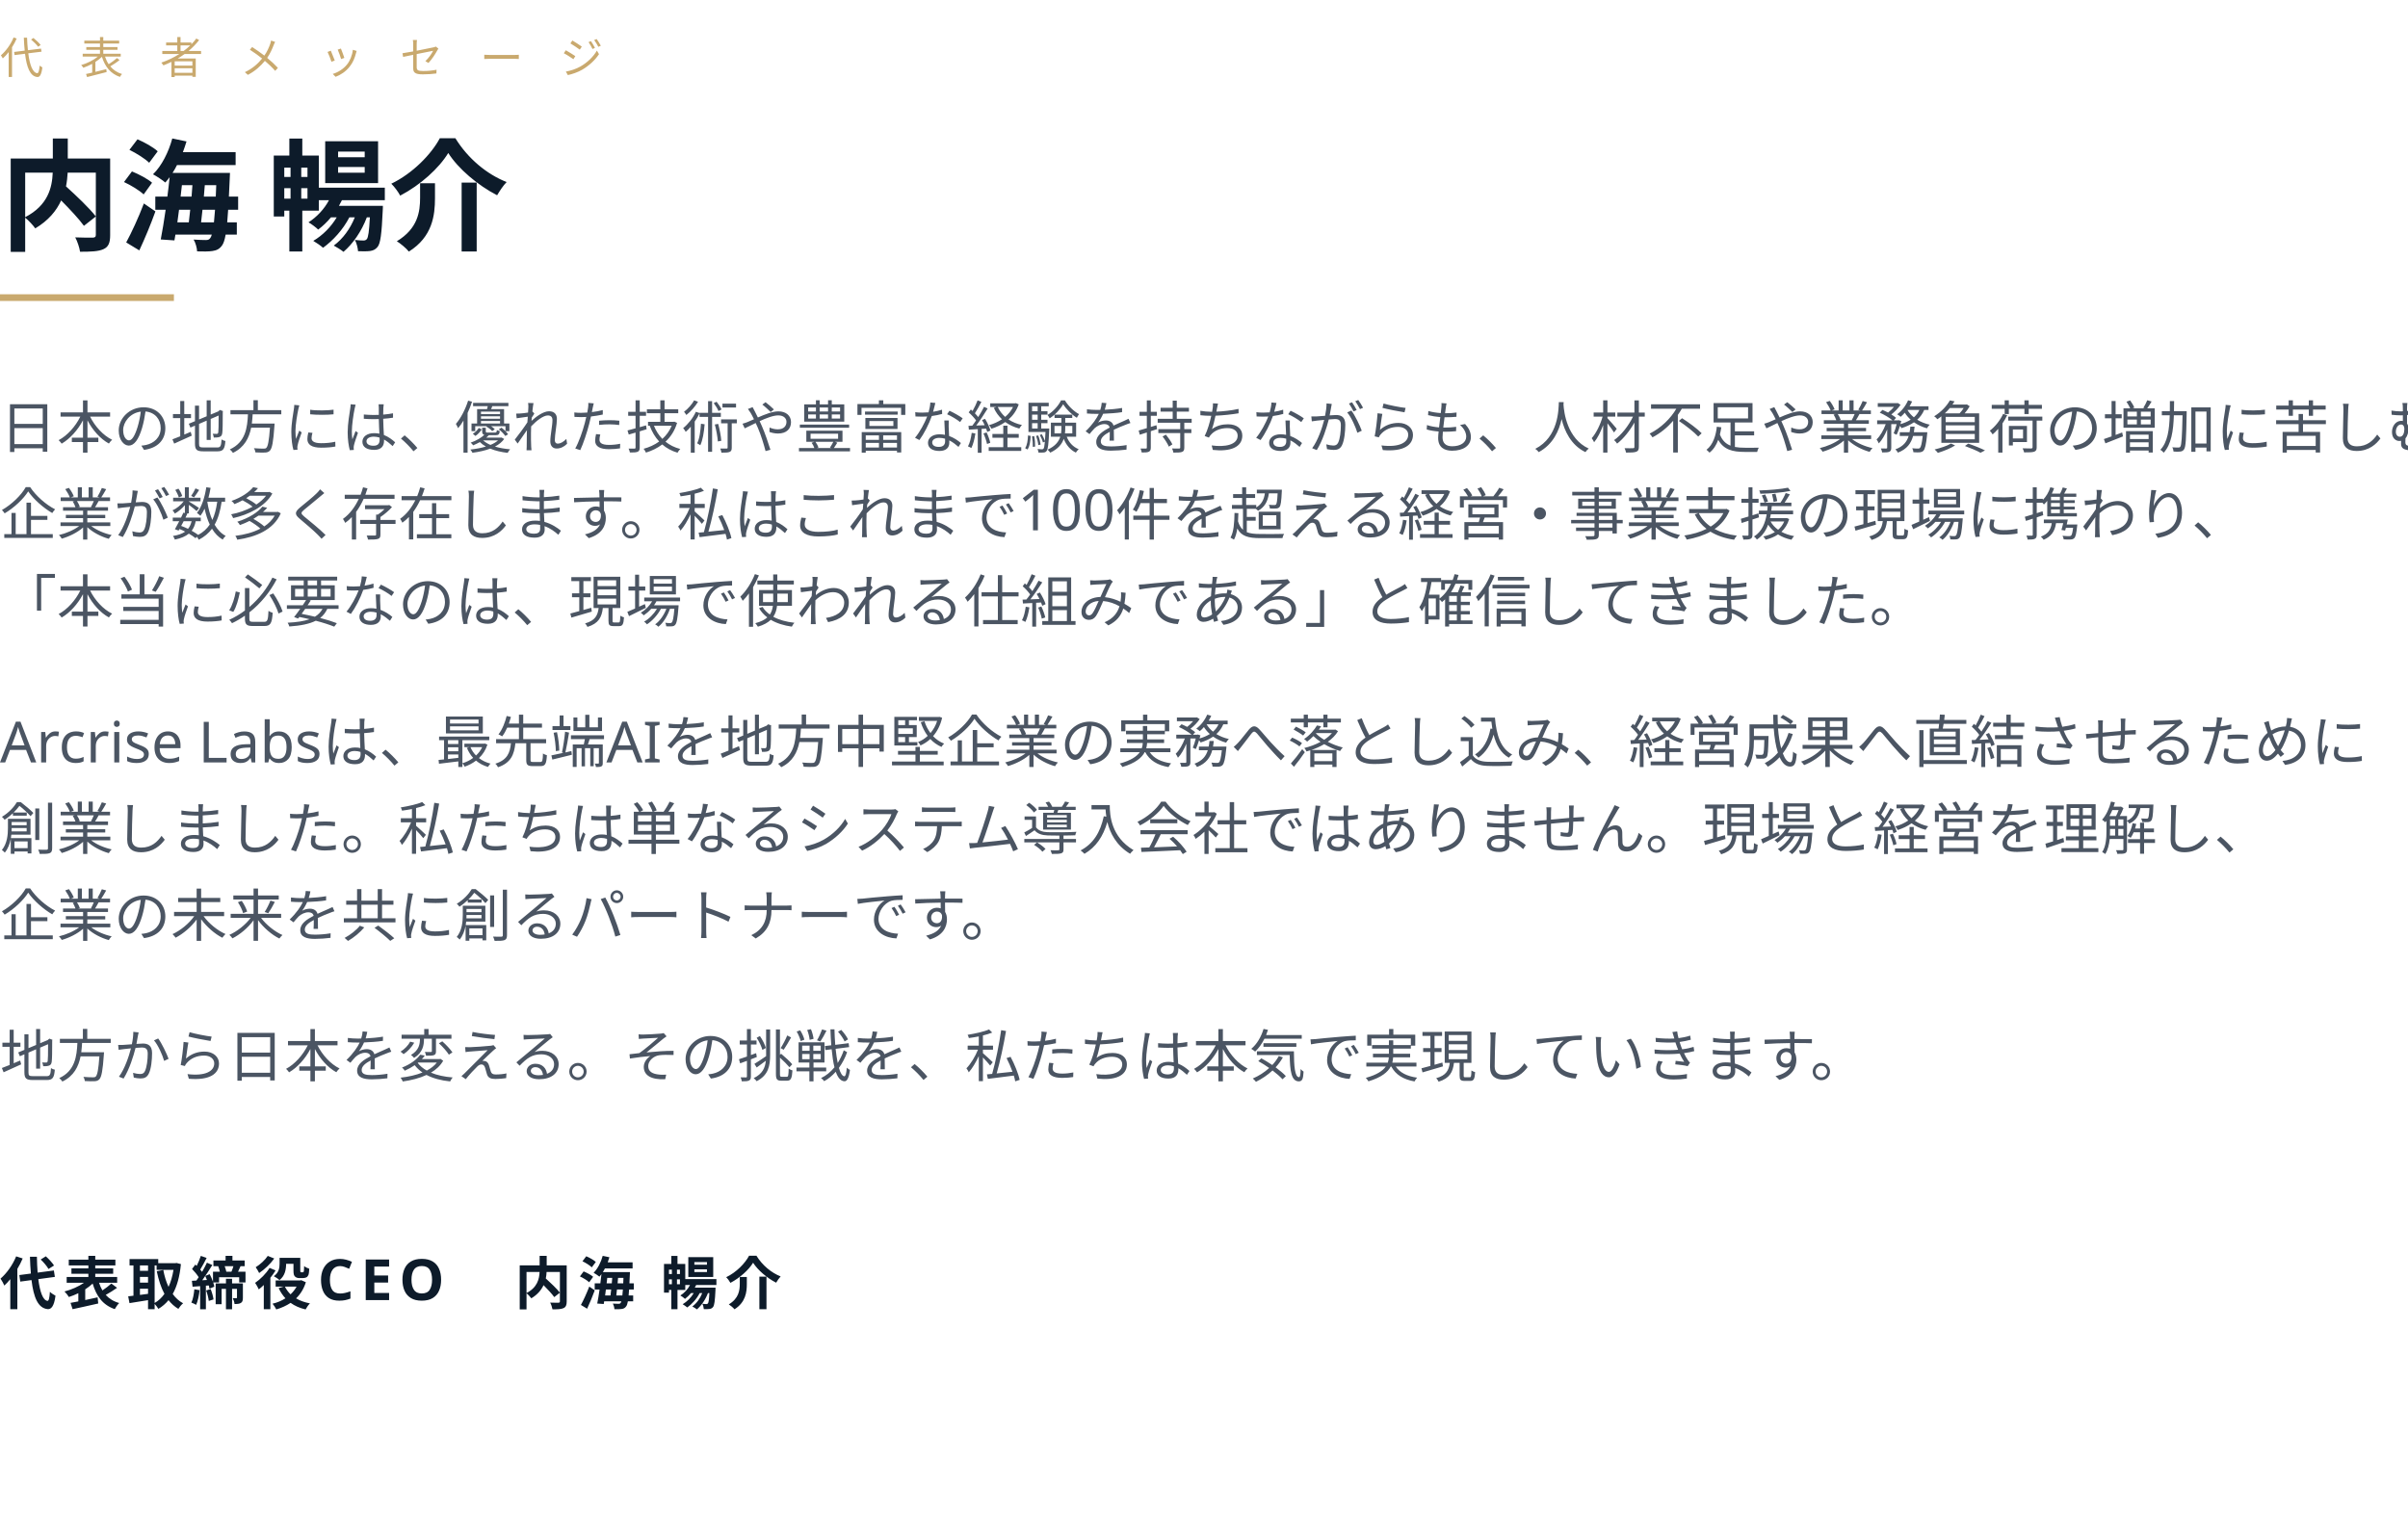
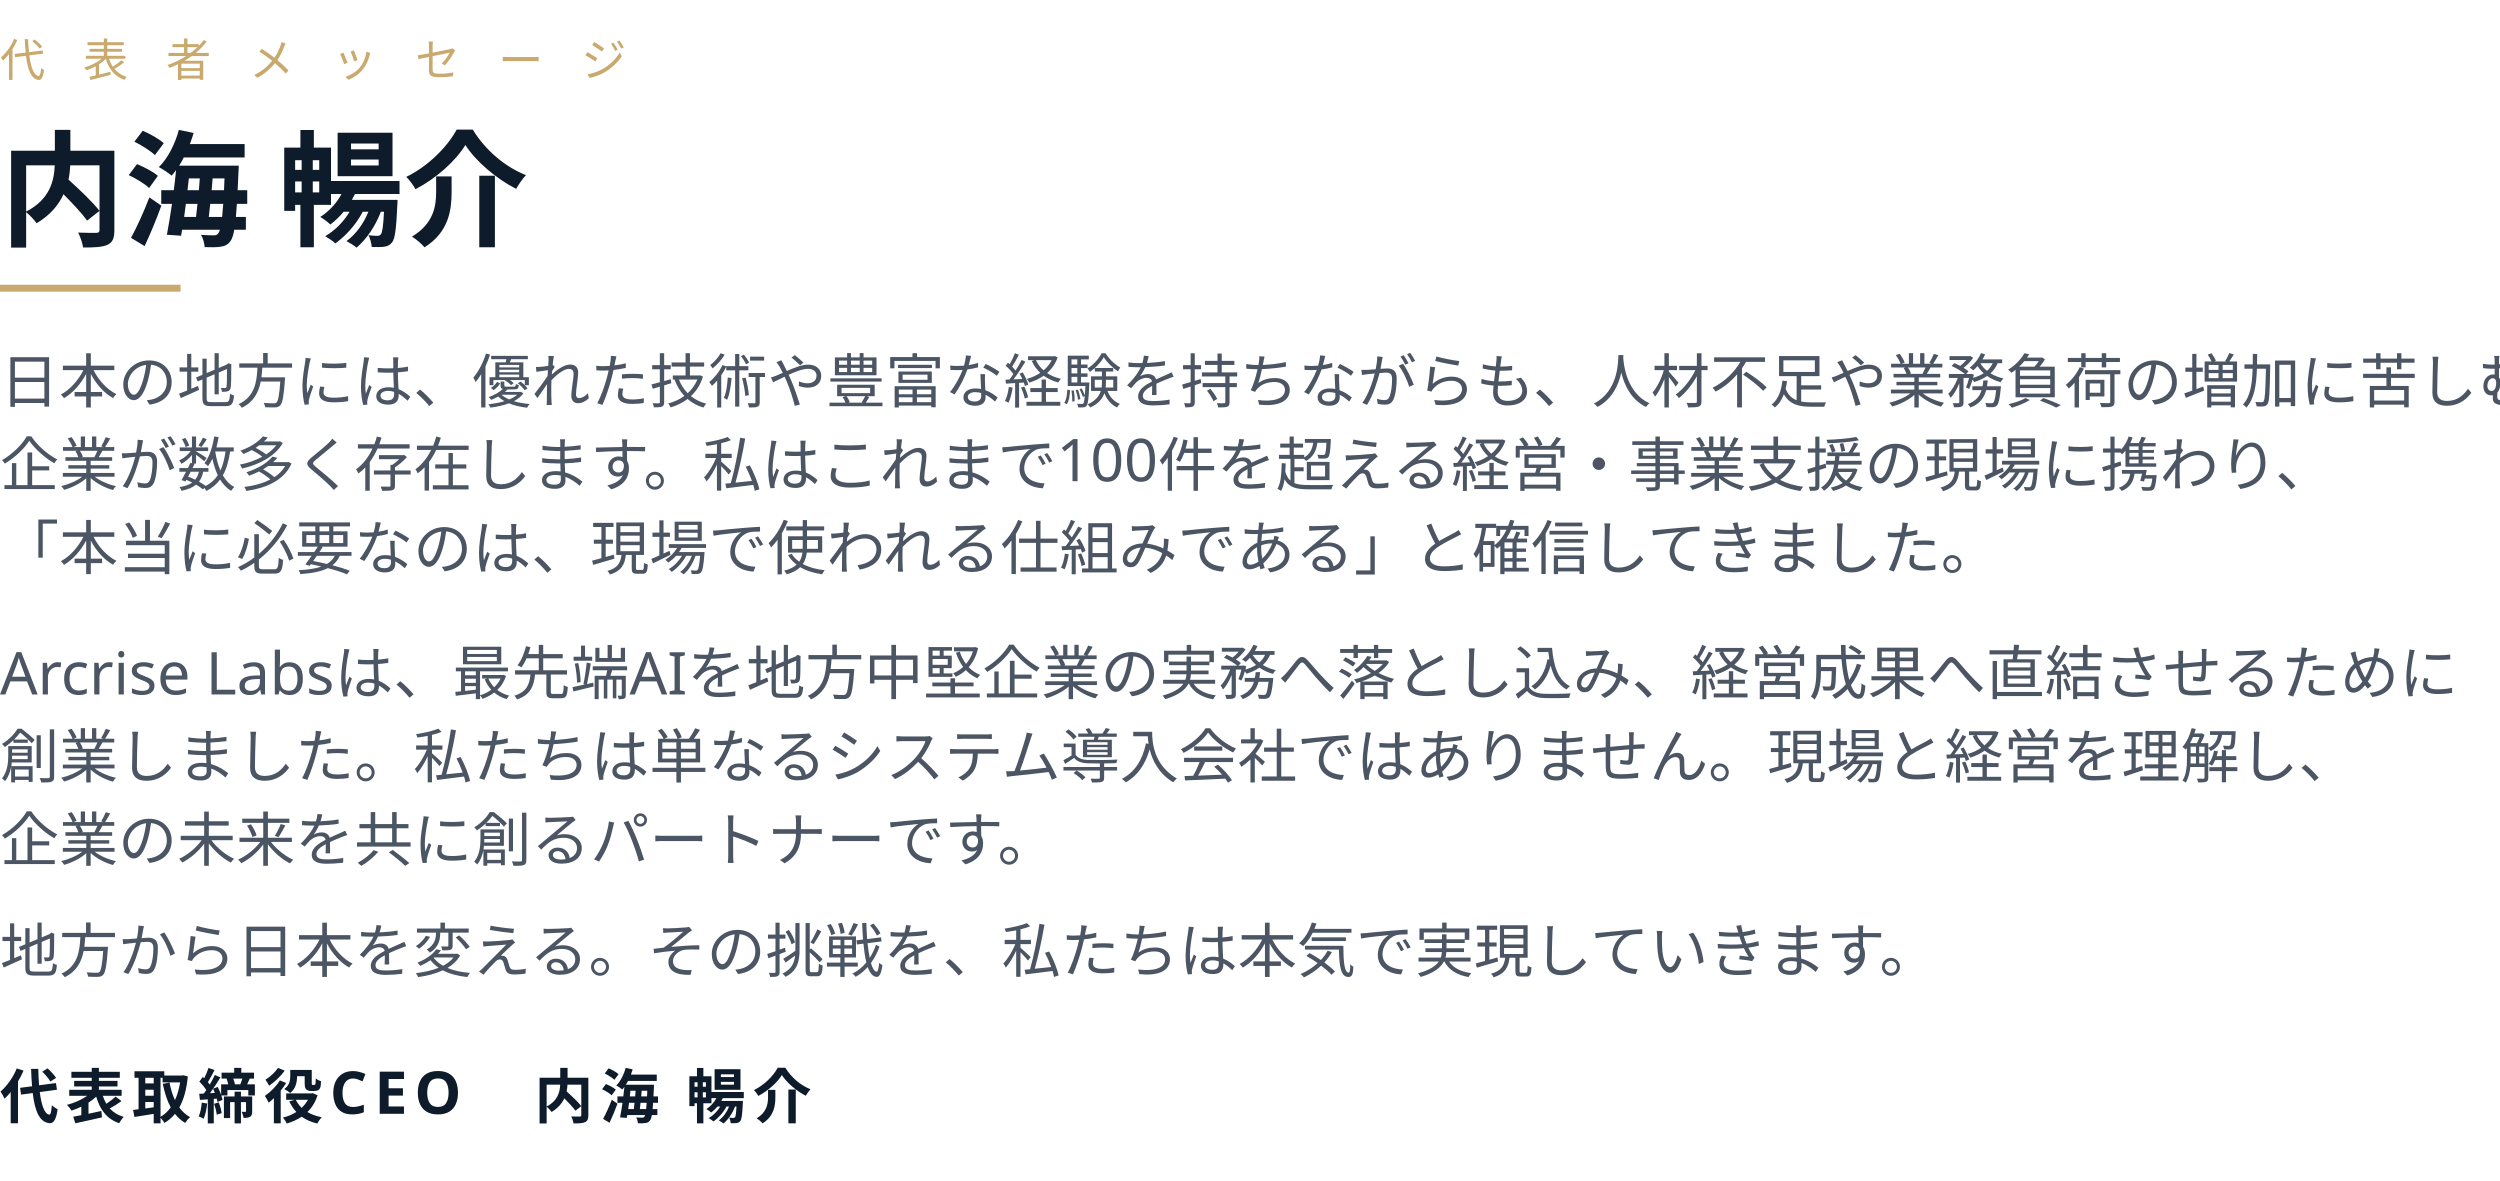
- <svg xmlns="http://www.w3.org/2000/svg" viewBox="0 0 720 460" width="720" height="460">
-   <rect width="720" height="460" fill="transparent" />
+ <svg xmlns="http://www.w3.org/2000/svg" viewBox="0 0 720 340" width="720" height="340">
+   <rect width="720" height="340" fill="transparent" />
  <text x="0" y="22" font-family="'Hiragino Kaku Gothic Pro', 'Noto Sans JP', sans-serif" font-size="13" fill="#C9A96E" letter-spacing="4">代 表 者 メ ッ セ ー ジ</text>
-   <text x="0" y="72" font-family="'Hiragino Kaku Gothic Pro', 'Noto Sans JP', sans-serif" font-size="36" font-weight="700" fill="#0D1B2A">内海 暢介</text>
-   <rect x="0" y="88" width="52" height="2" fill="#C9A96E" />
-   <text x="0" y="134" font-family="'Hiragino Kaku Gothic Pro', 'Noto Sans JP', sans-serif" font-size="17" fill="#4B5563">日本の地方には、優れた技術や豊富な経験を持ちながらも、人材不足や業務負荷の増加に苦しむ</text>
-   <text x="0" y="160" font-family="'Hiragino Kaku Gothic Pro', 'Noto Sans JP', sans-serif" font-size="17" fill="#4B5563">企業が数多く存在します。私はこれまで100件を超える経営・事業支援の現場に携わり、</text>
-   <text x="0" y="186" font-family="'Hiragino Kaku Gothic Pro', 'Noto Sans JP', sans-serif" font-size="17" fill="#4B5563">「本当に必要なのは、現場で使われる仕組みである」と確信してきました。</text>
-   <text x="0" y="228" font-family="'Hiragino Kaku Gothic Pro', 'Noto Sans JP', sans-serif" font-size="17" fill="#4B5563">Arcrise Labsは、最先端AIを地方中堅企業の実務へ落とし込み、経営成果へ直結させるために</text>
-   <text x="0" y="254" font-family="'Hiragino Kaku Gothic Pro', 'Noto Sans JP', sans-serif" font-size="17" fill="#4B5563">創業しました。私たちは単なるシステム導入会社ではありません。現場と経営を理解し、</text>
-   <text x="0" y="280" font-family="'Hiragino Kaku Gothic Pro', 'Noto Sans JP', sans-serif" font-size="17" fill="#4B5563">企業の未来を共に創るパートナーです。</text>
-   <text x="0" y="322" font-family="'Hiragino Kaku Gothic Pro', 'Noto Sans JP', sans-serif" font-size="17" fill="#4B5563">地方から日本を変える。その挑戦を、私たちは本気で実現していきます。</text>
-   <text x="0" y="390" font-family="'Hiragino Kaku Gothic Pro', 'Noto Sans JP', sans-serif" font-size="17" font-weight="600" fill="#0D1B2A" letter-spacing="2">代表取締役CEO　内海 暢介</text>
+   <text x="0" y="68" font-family="'Hiragino Kaku Gothic Pro', 'Noto Sans JP', sans-serif" font-size="36" font-weight="700" fill="#0D1B2A">内海 暢介</text>
+   <rect x="0" y="82" width="52" height="2" fill="#C9A96E" />
+   <text x="0" y="116" font-family="'Hiragino Kaku Gothic Pro', 'Noto Sans JP', sans-serif" font-size="17" fill="#4B5563">日本の地方には、優れた技術や豊富な経験を持ちながらも、人材不足や業務負荷の増加に苦しむ</text>
+   <text x="0" y="140" font-family="'Hiragino Kaku Gothic Pro', 'Noto Sans JP', sans-serif" font-size="17" fill="#4B5563">企業が数多く存在します。私はこれまで100件を超える経営・事業支援の現場に携わり、</text>
+   <text x="0" y="164" font-family="'Hiragino Kaku Gothic Pro', 'Noto Sans JP', sans-serif" font-size="17" fill="#4B5563">「本当に必要なのは、現場で使われる仕組みである」と確信してきました。</text>
+   <text x="0" y="200" font-family="'Hiragino Kaku Gothic Pro', 'Noto Sans JP', sans-serif" font-size="17" fill="#4B5563">Arcrise Labsは、最先端AIを地方中堅企業の実務へ落とし込み、経営成果へ直結させるために</text>
+   <text x="0" y="224" font-family="'Hiragino Kaku Gothic Pro', 'Noto Sans JP', sans-serif" font-size="17" fill="#4B5563">創業しました。私たちは単なるシステム導入会社ではありません。現場と経営を理解し、</text>
+   <text x="0" y="248" font-family="'Hiragino Kaku Gothic Pro', 'Noto Sans JP', sans-serif" font-size="17" fill="#4B5563">企業の未来を共に創るパートナーです。</text>
+   <text x="0" y="280" font-family="'Hiragino Kaku Gothic Pro', 'Noto Sans JP', sans-serif" font-size="17" fill="#4B5563">地方から日本を変える。その挑戦を、私たちは本気で実現していきます。</text>
+   <text x="0" y="322" font-family="'Hiragino Kaku Gothic Pro', 'Noto Sans JP', sans-serif" font-size="17" font-weight="600" fill="#0D1B2A" letter-spacing="2">代表取締役CEO　内海 暢介</text>
</svg>
